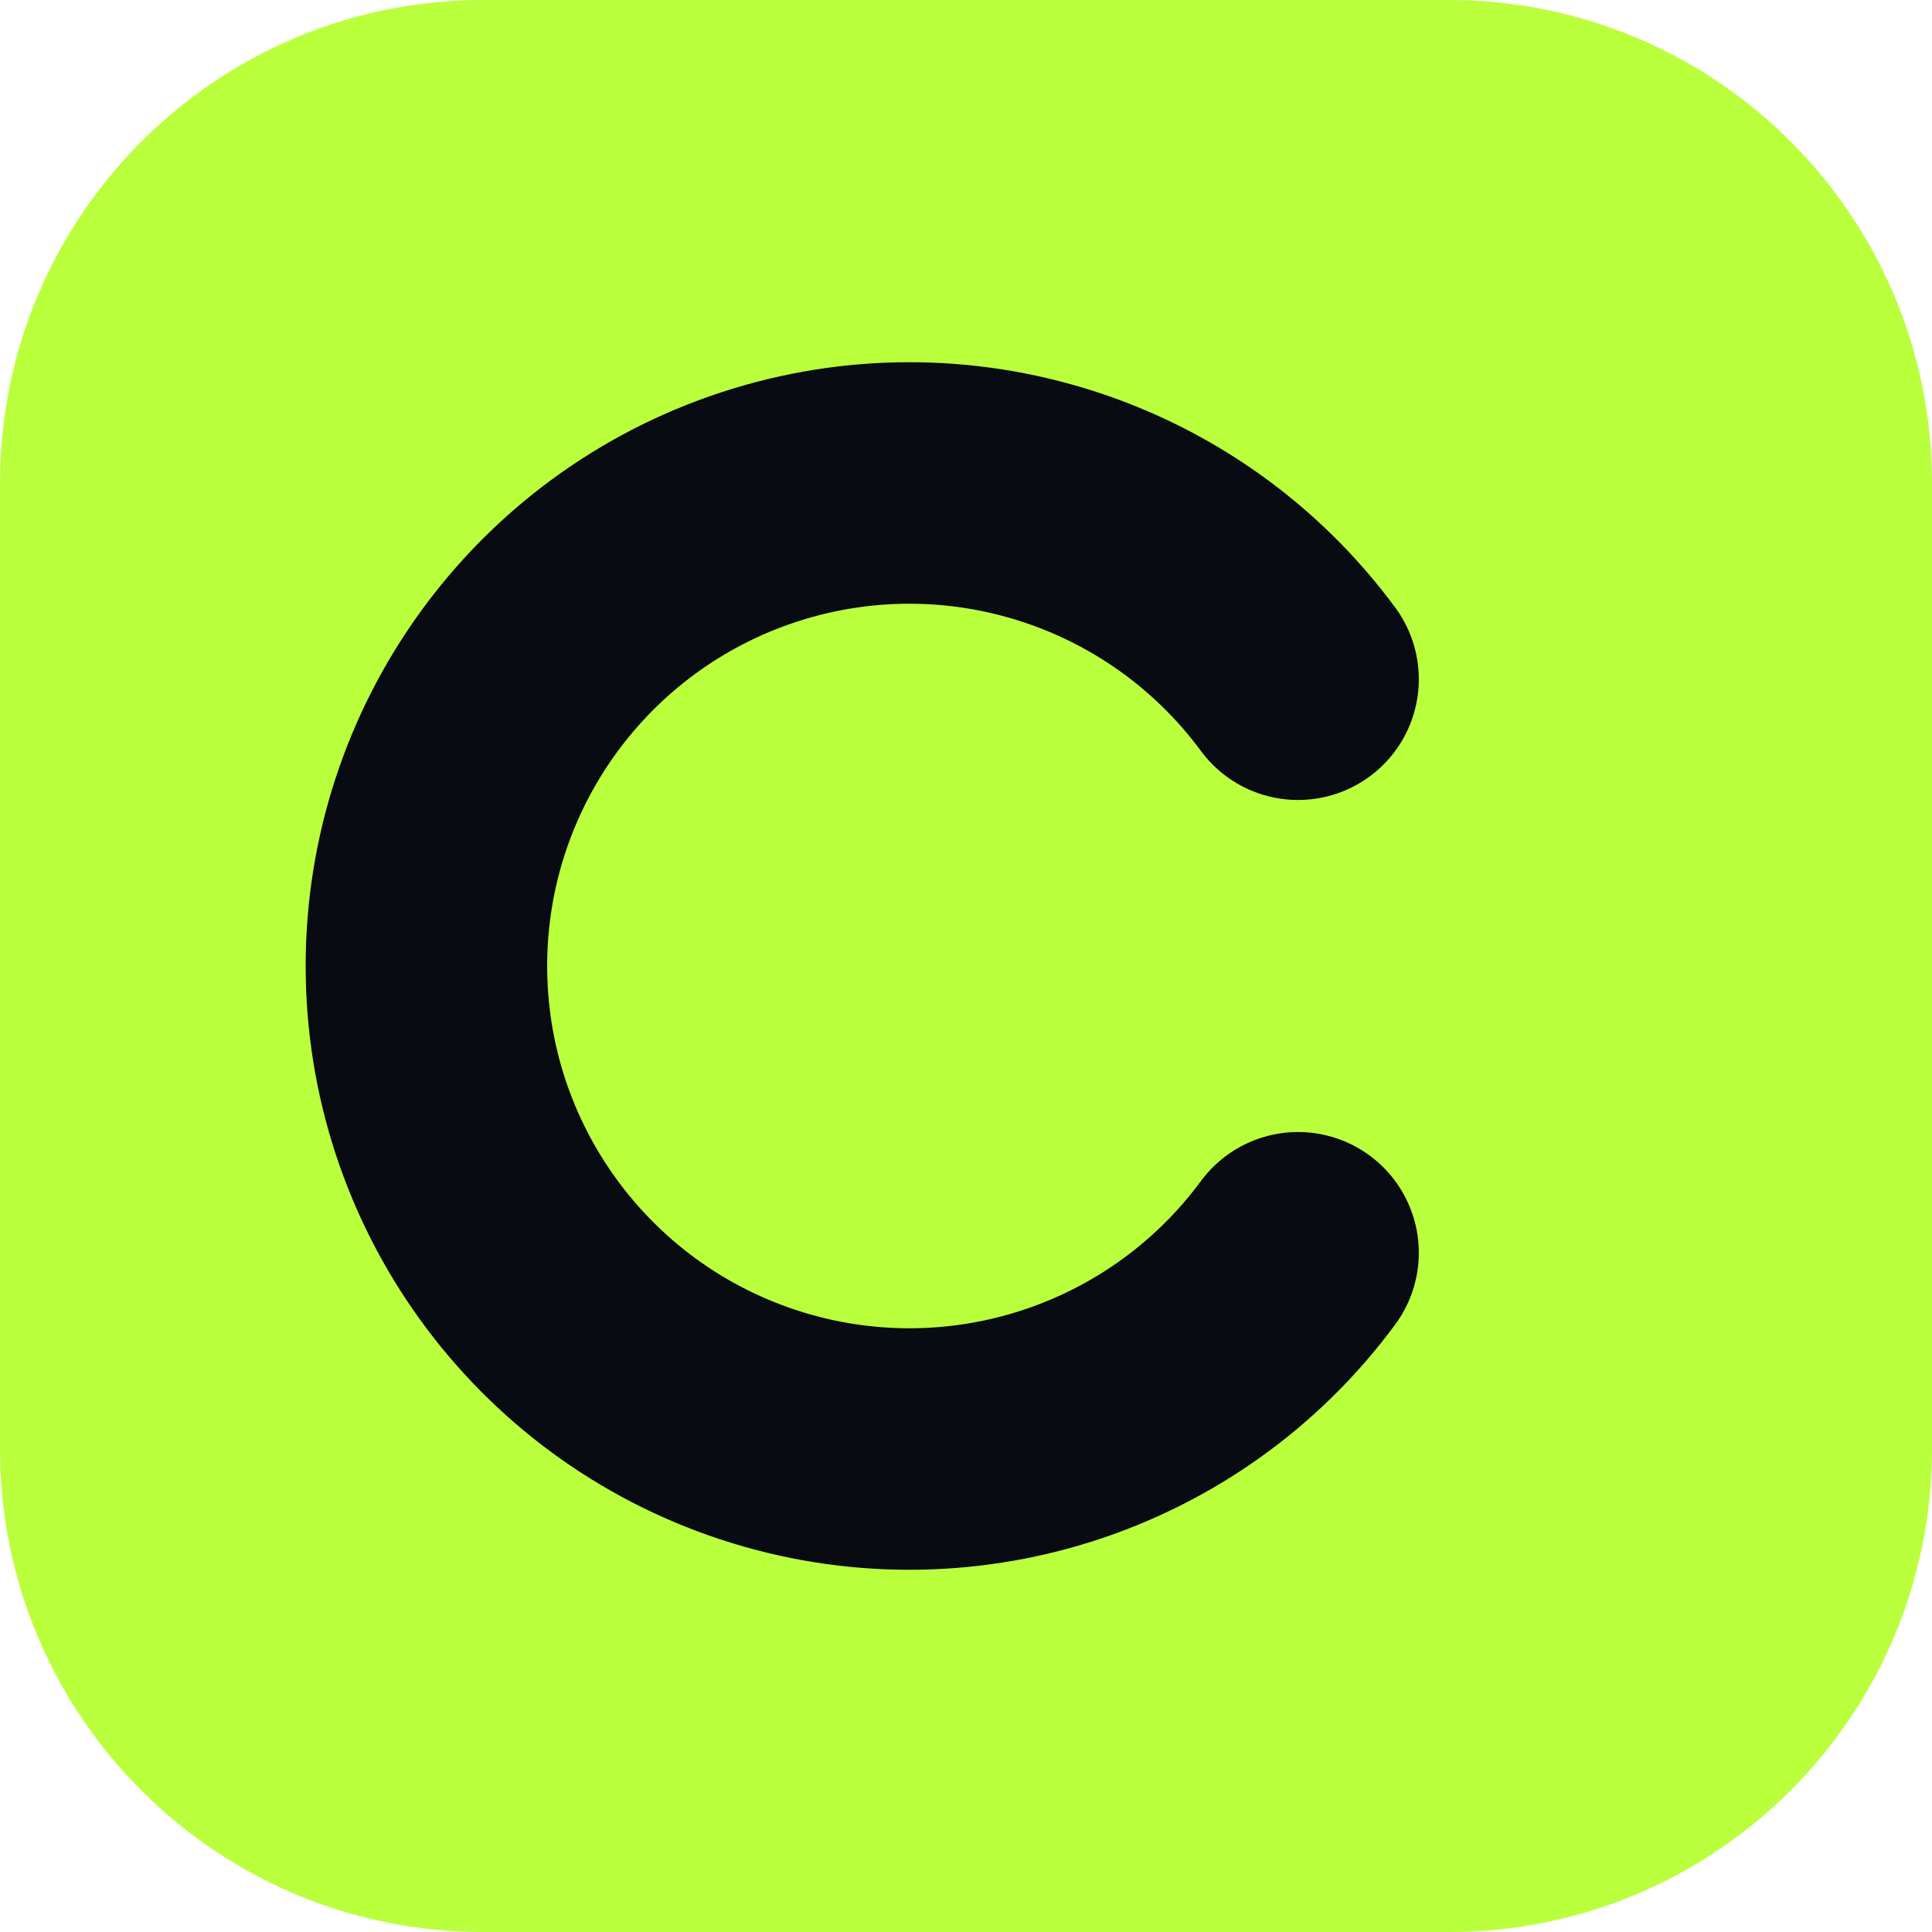
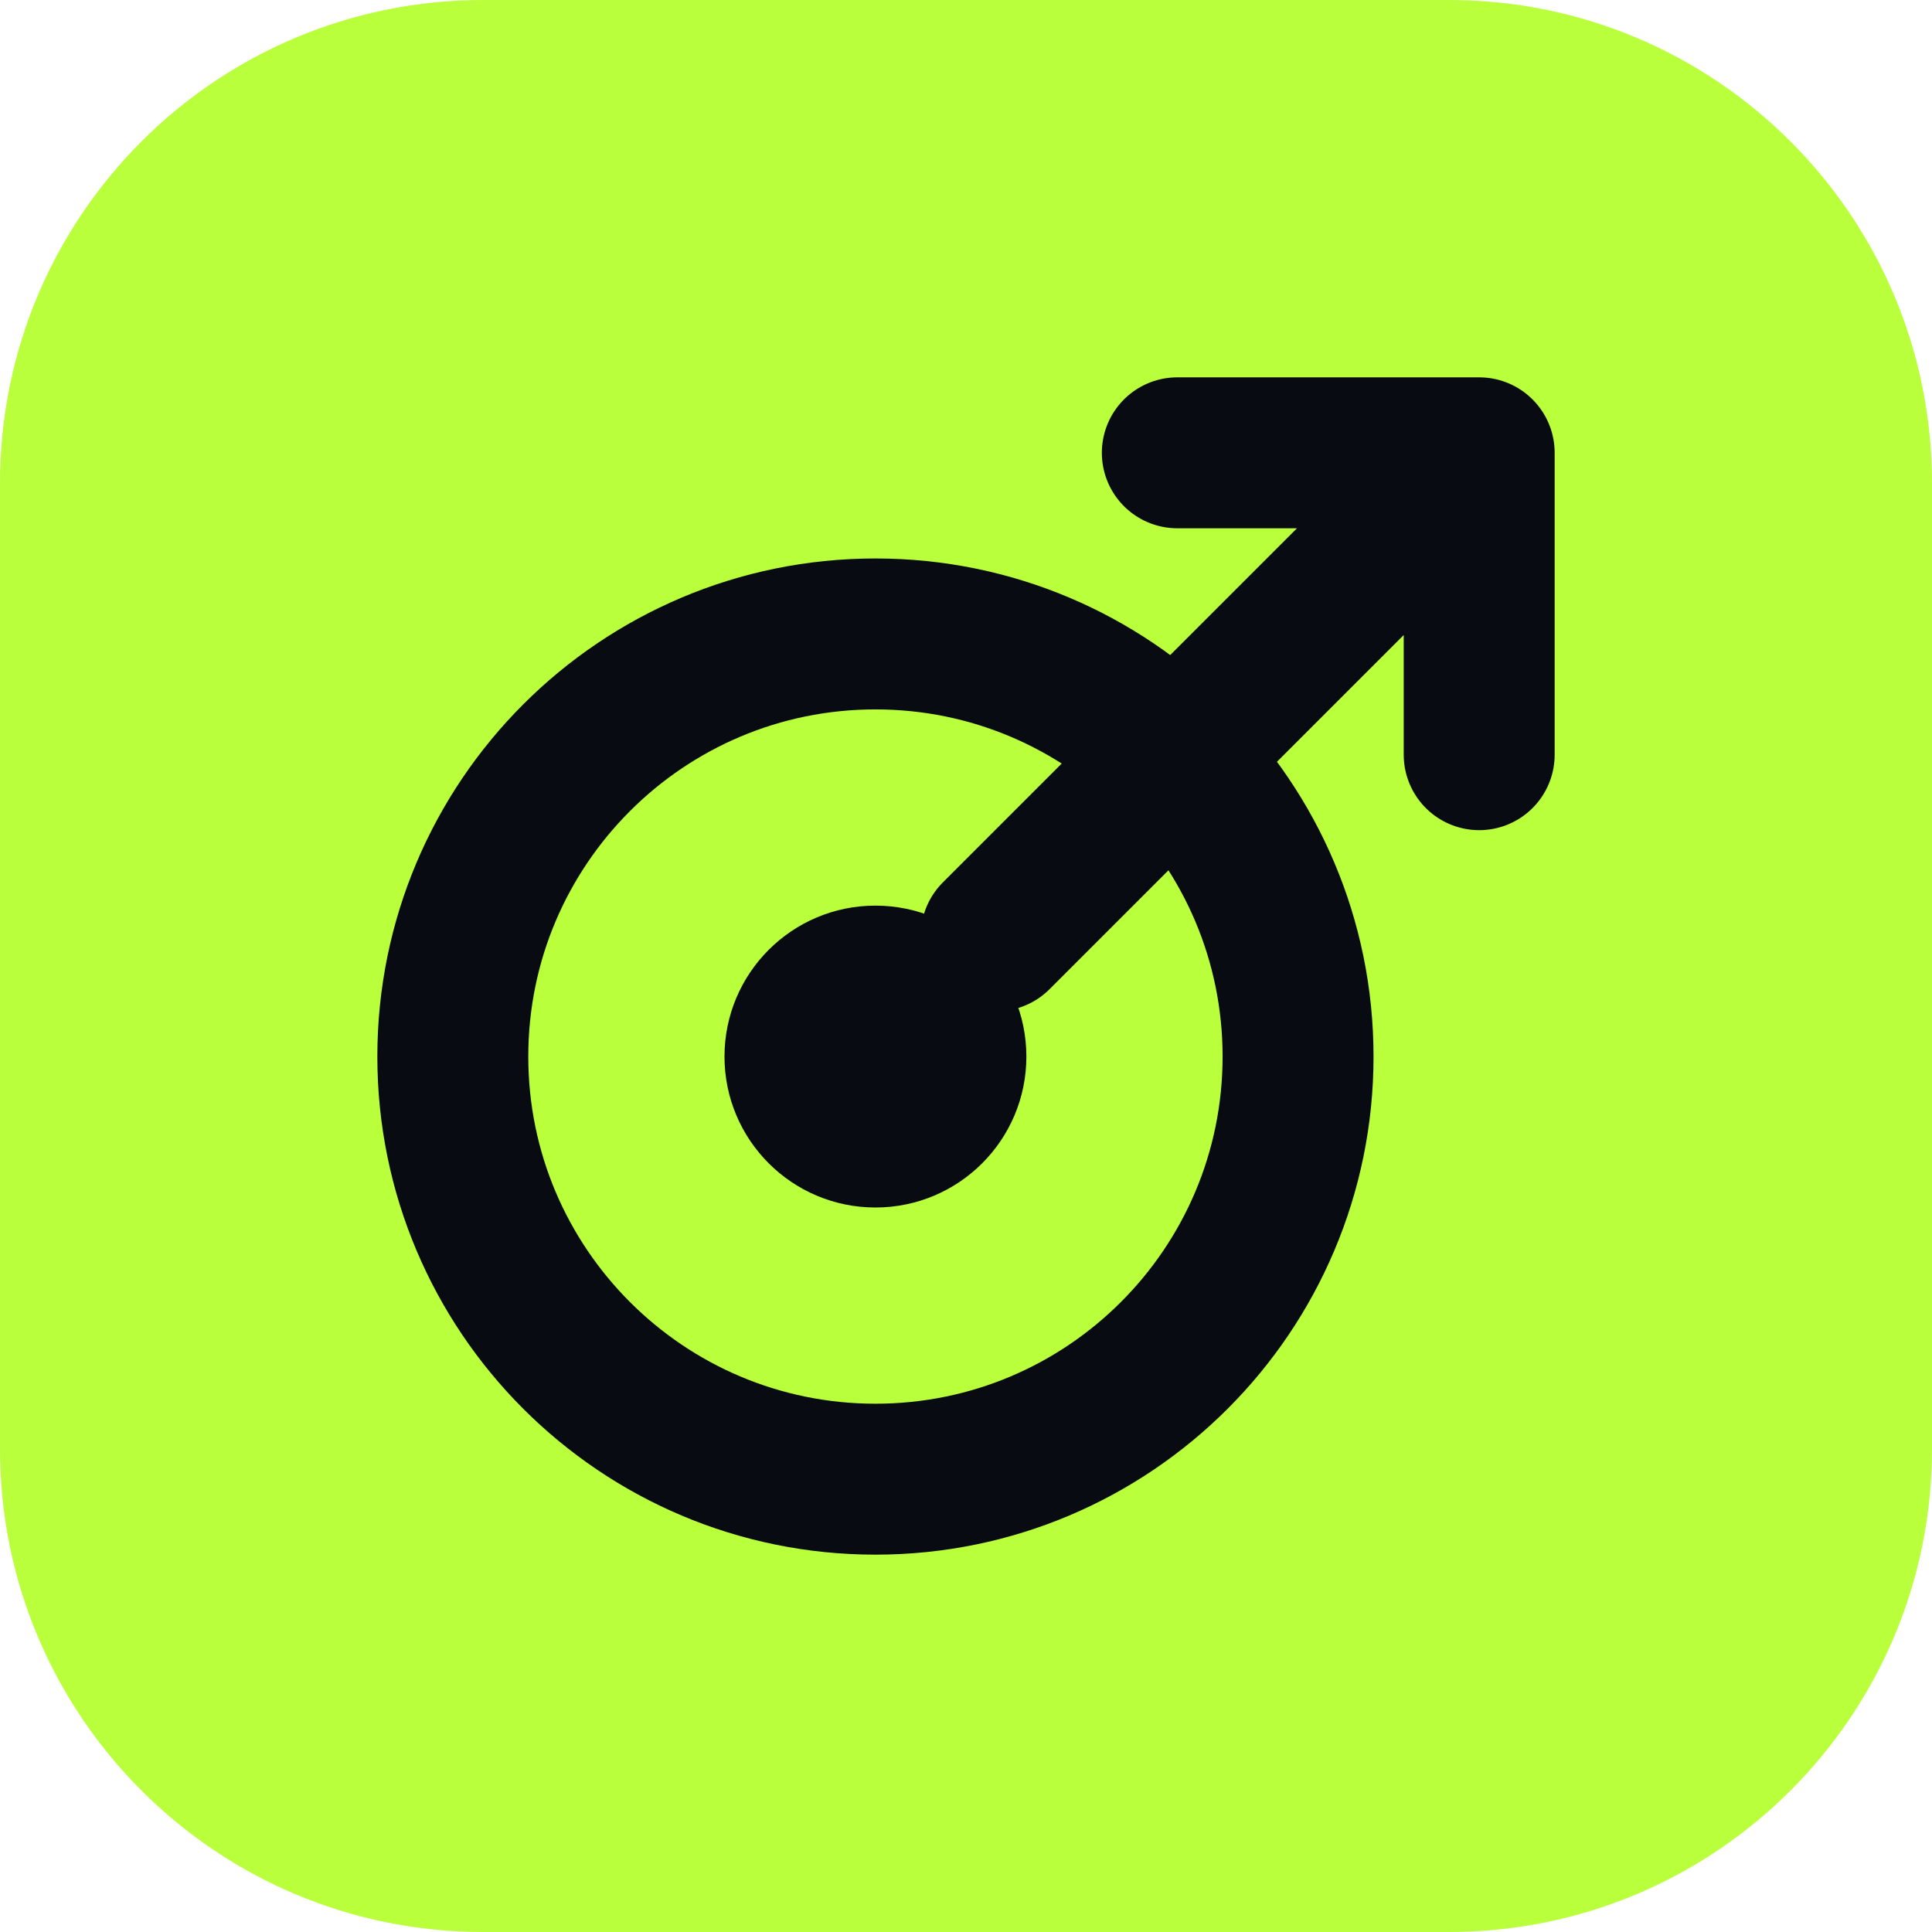
<svg xmlns="http://www.w3.org/2000/svg" viewBox="0 0 64 64">
  <rect width="64" height="64" rx="16" fill="#baff3c" />
-   <path d="M43 22.5A16 16 0 1 0 43 41.5" fill="none" stroke="#080b12" stroke-width="8" stroke-linecap="round" />
+   <circle cx="29" cy="35" r="14" fill="none" stroke="#080b12" stroke-width="5" />
+   <circle cx="29" cy="35" r="5" fill="#080b12" />
+   <path d="M33 31 49 15M39 15h10v10" fill="none" stroke="#080b12" stroke-width="5" stroke-linecap="round" stroke-linejoin="round" />
</svg>
